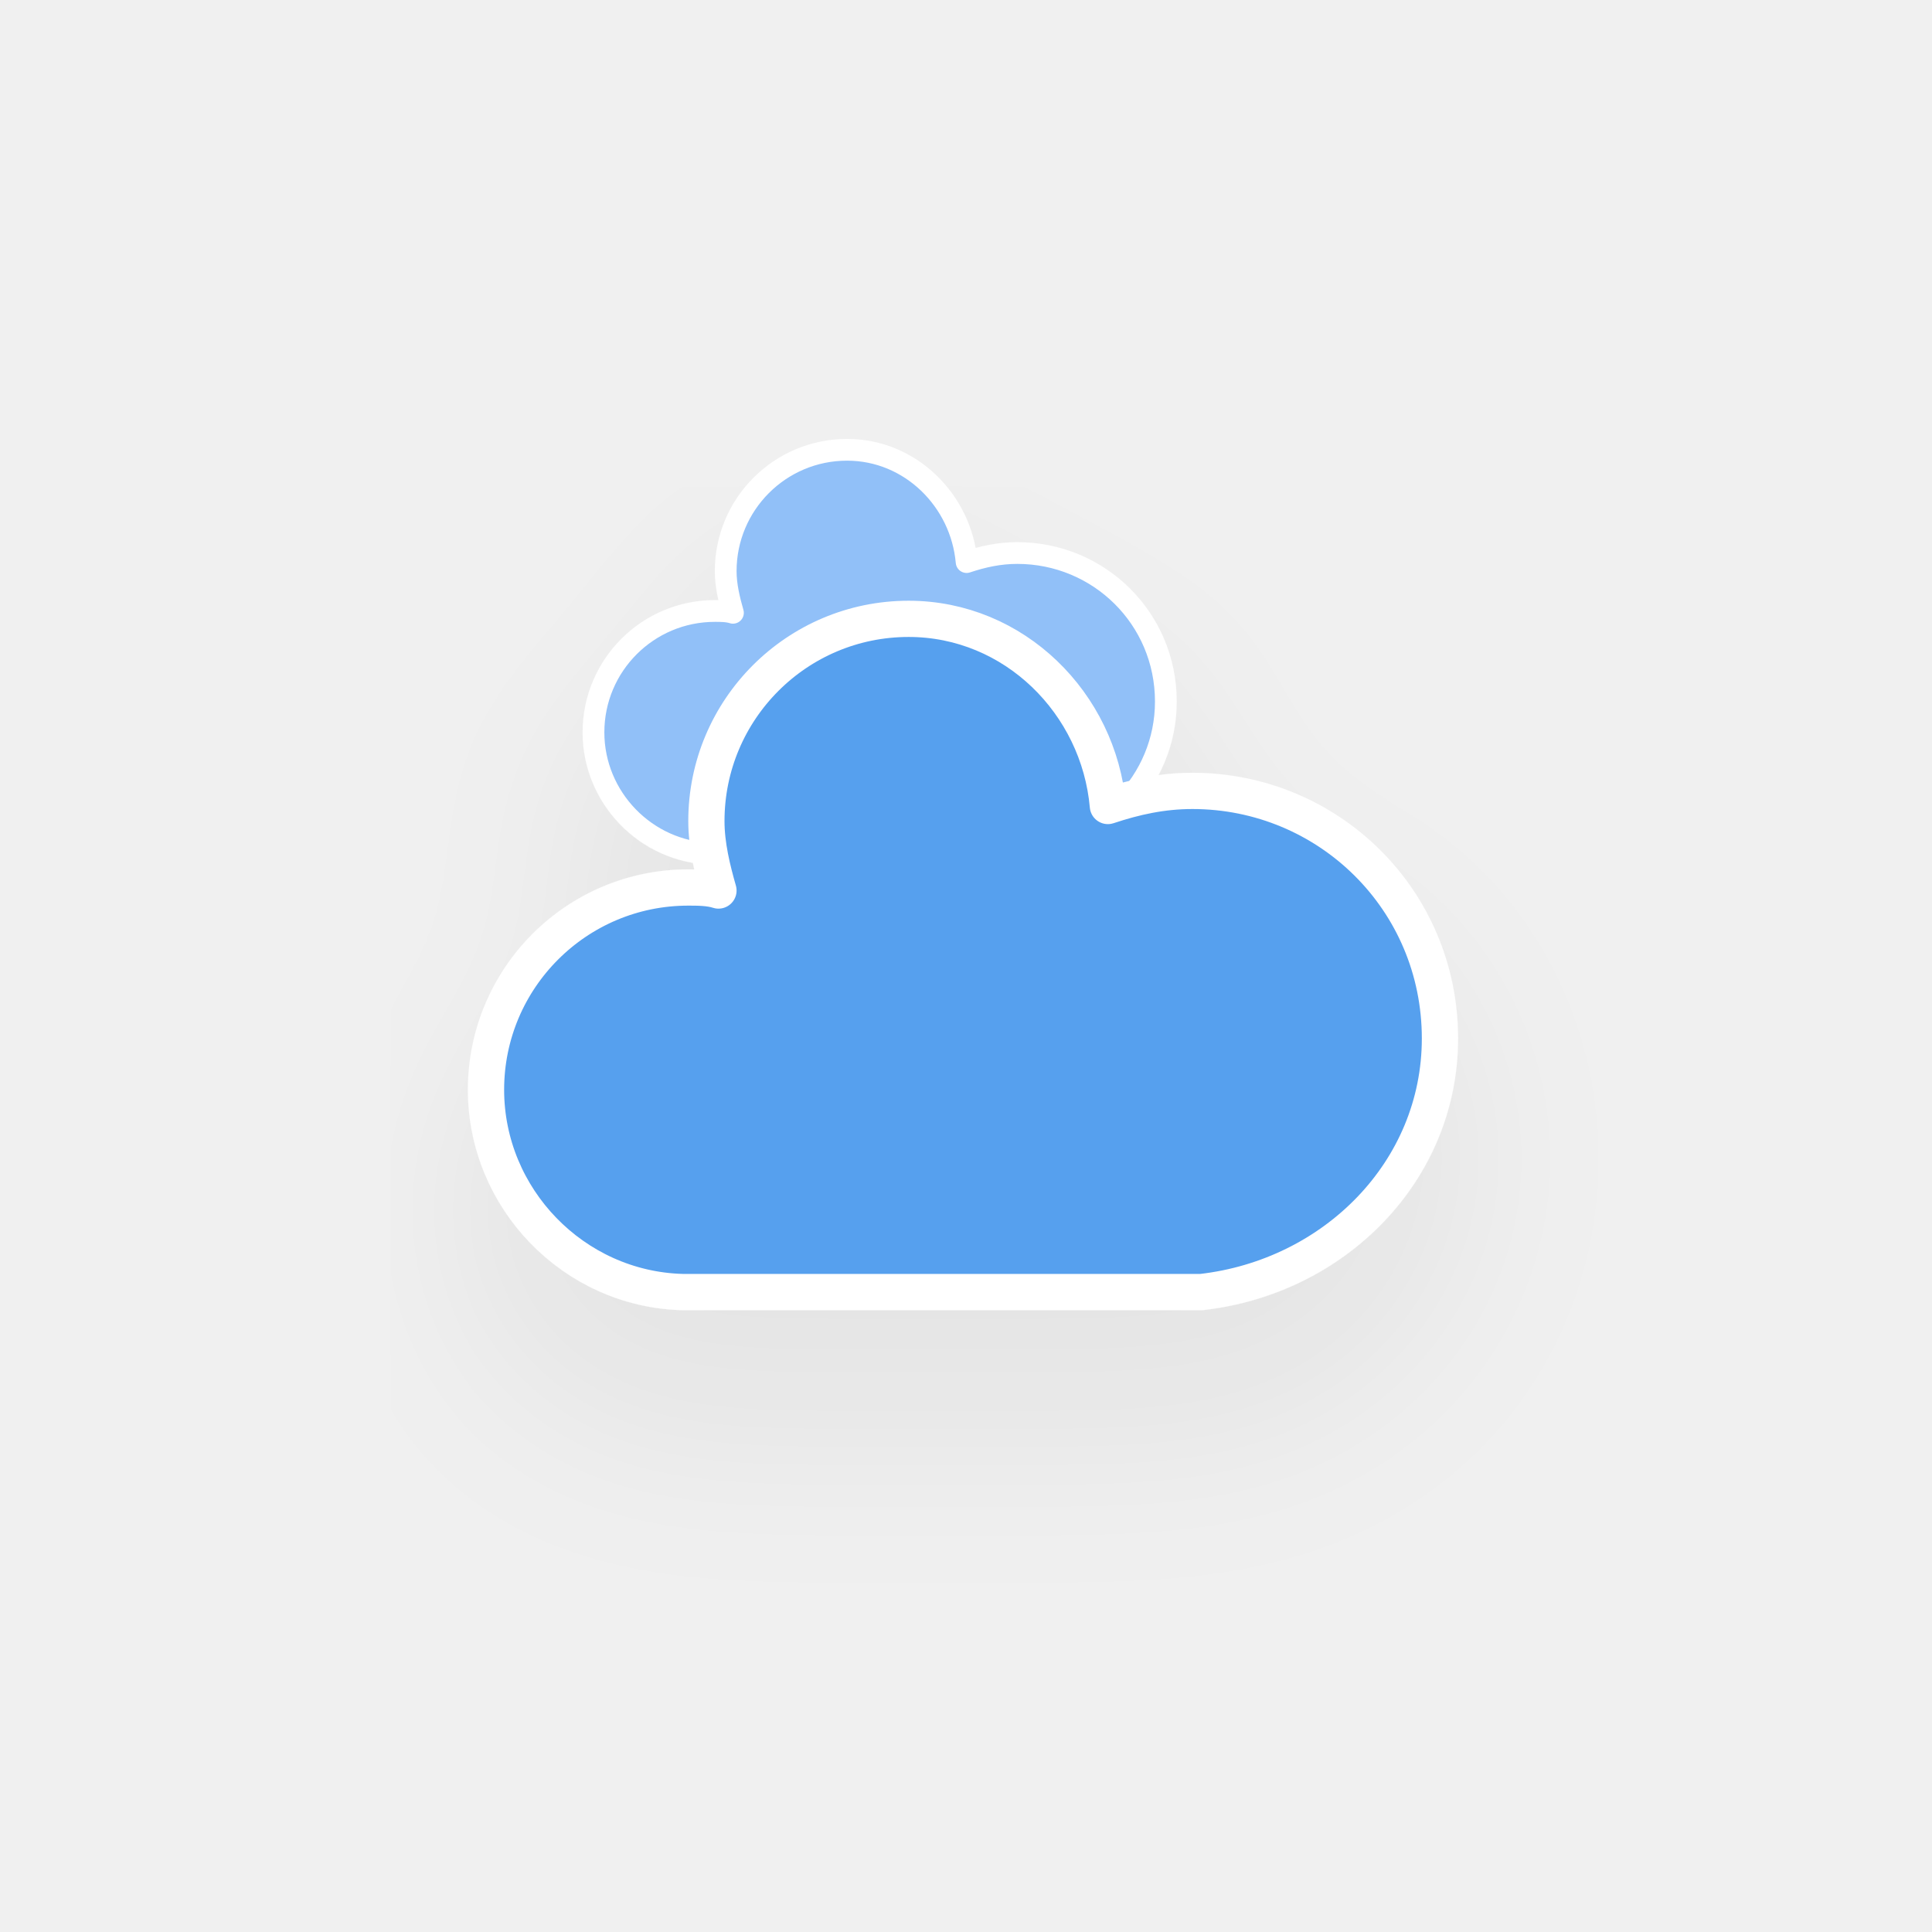
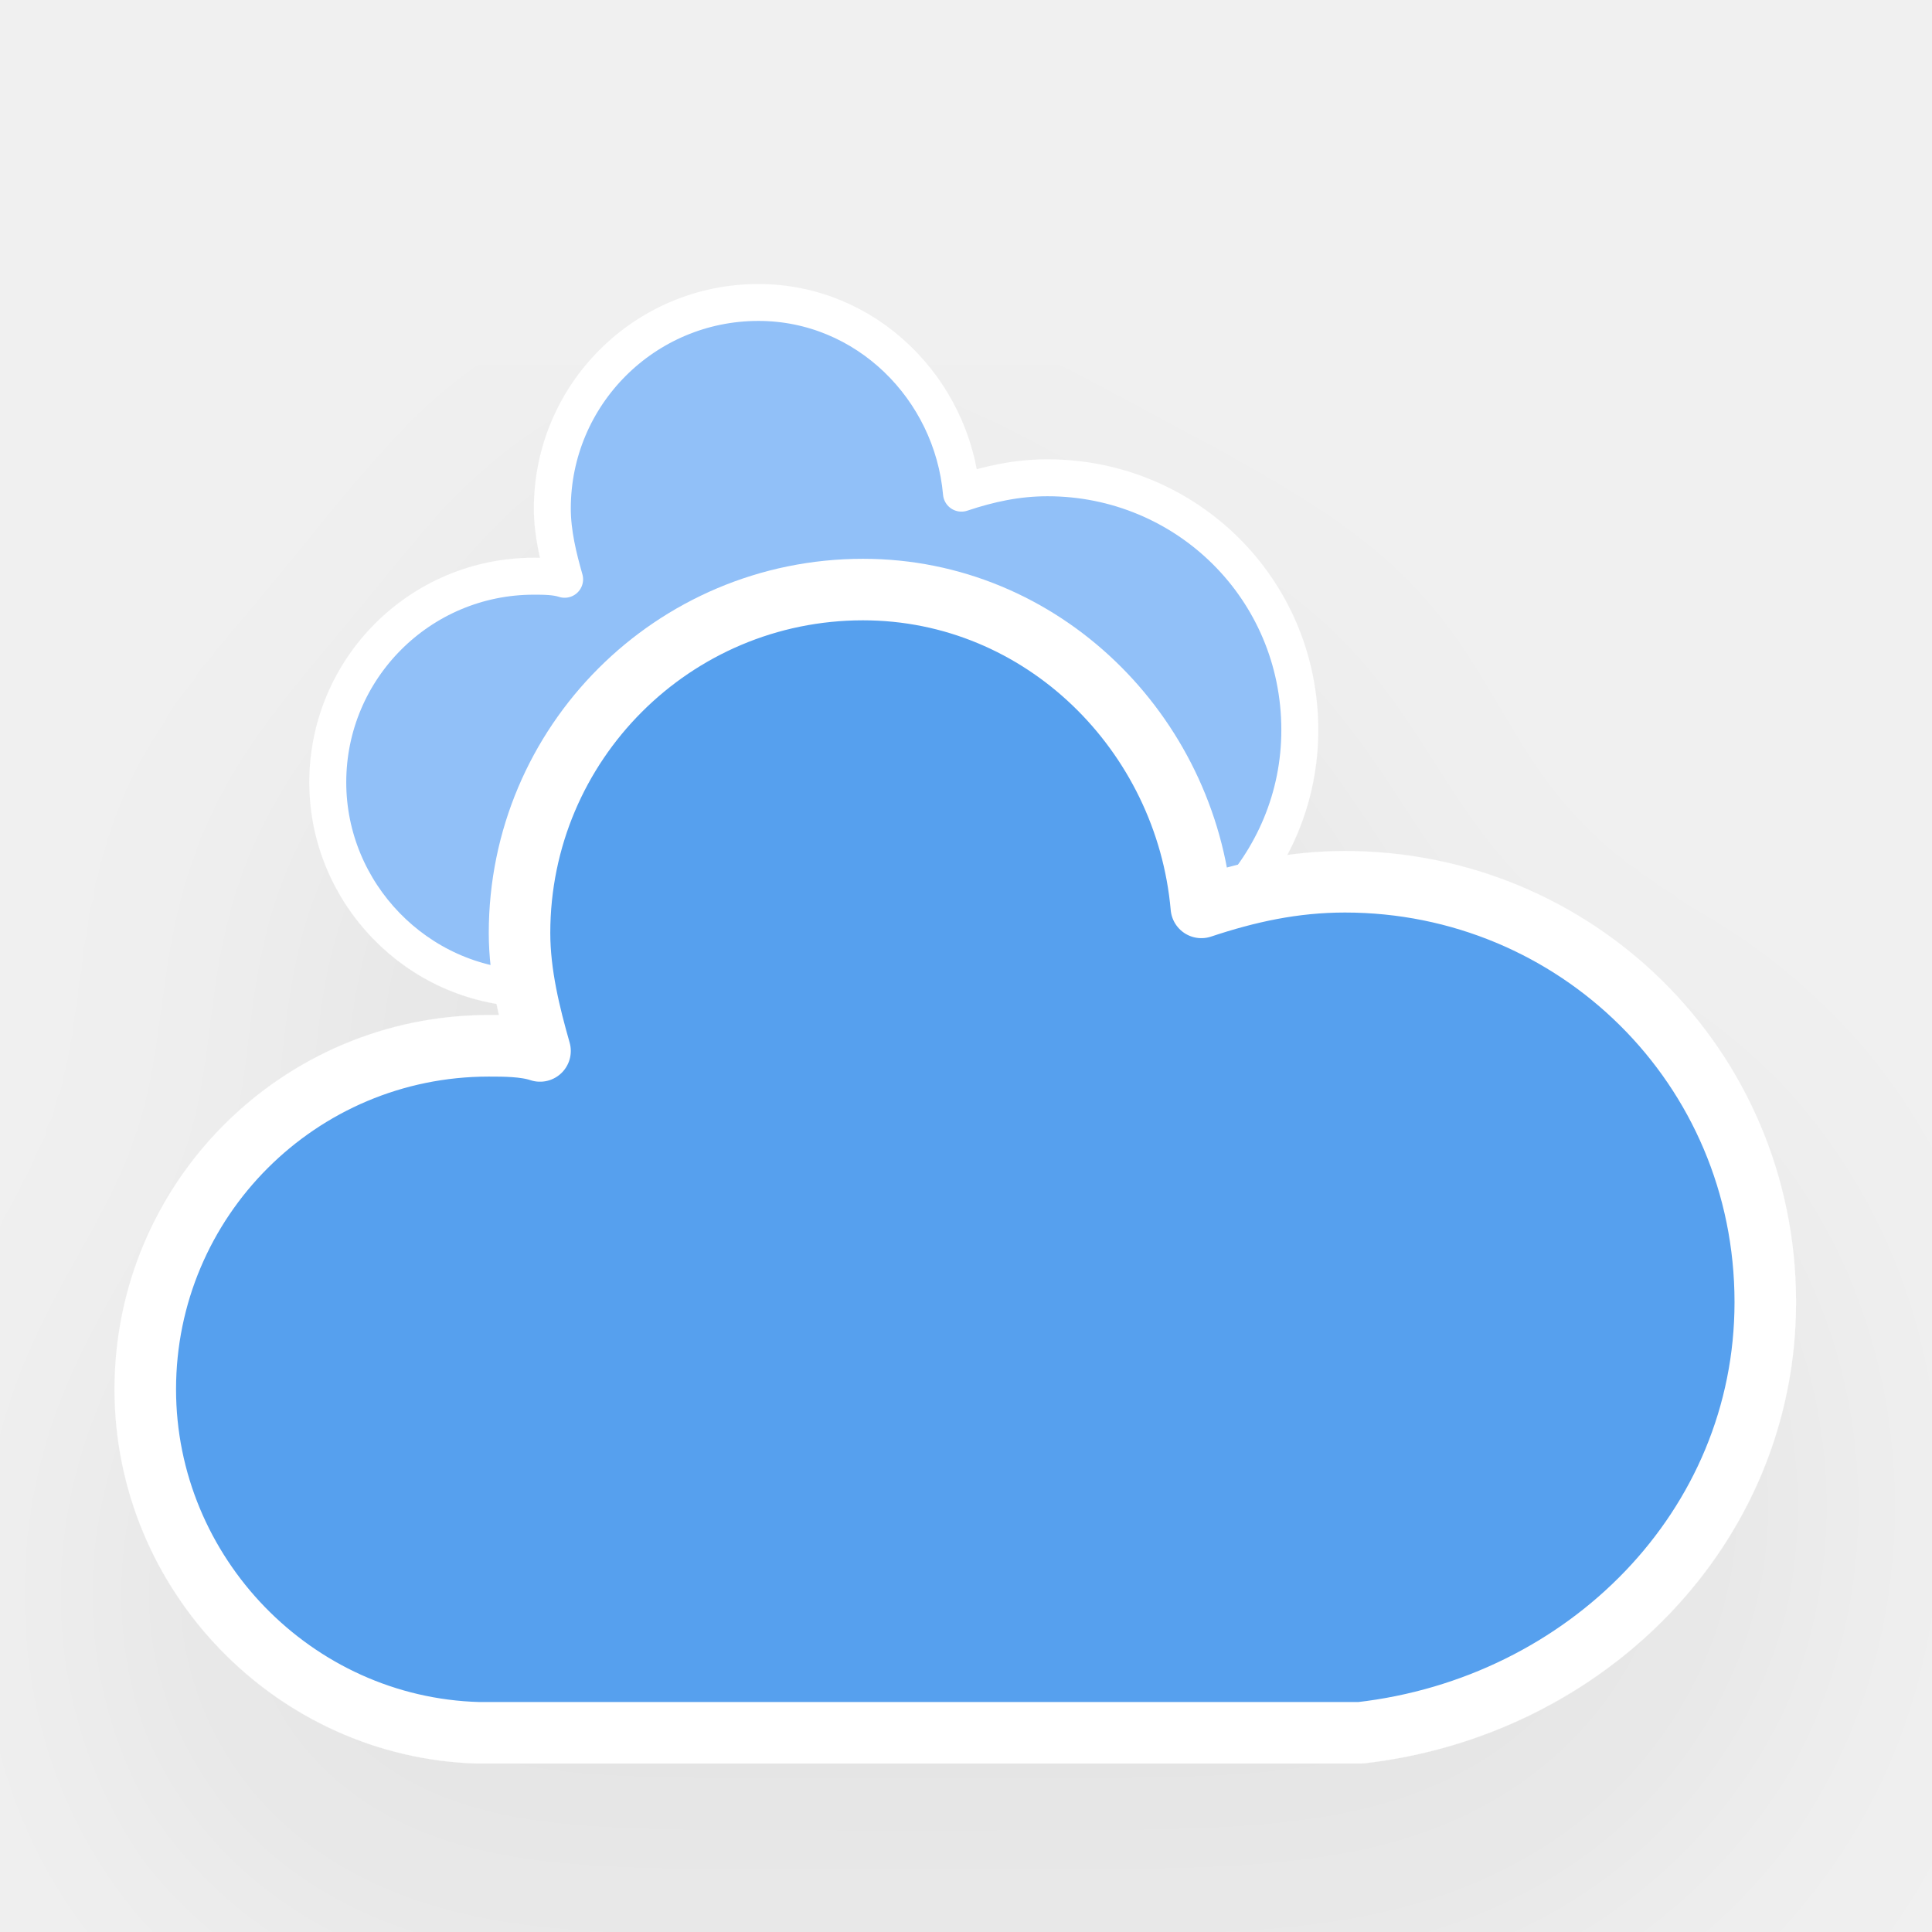
- <svg xmlns="http://www.w3.org/2000/svg" version="1.1" width="64" height="64" viewbox="0 0 64 64">
+ <svg xmlns="http://www.w3.org/2000/svg" version="1.1" width="64" height="64" viewBox="13.266 11.151 37.686 33.384">
  <defs>
    <filter id="blur" width="200%" height="200%">
      <feGaussianBlur in="SourceAlpha" stdDeviation="3" />
      <feOffset dx="0" dy="4" result="offsetblur" />
      <feComponentTransfer>
        <feFuncA type="linear" slope="0.05" />
      </feComponentTransfer>
      <feMerge>
        <feMergeNode />
        <feMergeNode in="SourceGraphic" />
      </feMerge>
    </filter>
    <style type="text/css">
/*
** CLOUDS
*/
@keyframes am-weather-cloud-1 {
  0% {
    -webkit-transform: translate(-5px,0px);
       -moz-transform: translate(-5px,0px);
        -ms-transform: translate(-5px,0px);
            transform: translate(-5px,0px);
  }

  50% {
    -webkit-transform: translate(10px,0px);
       -moz-transform: translate(10px,0px);
        -ms-transform: translate(10px,0px);
            transform: translate(10px,0px);
  }

  100% {
    -webkit-transform: translate(-5px,0px);
       -moz-transform: translate(-5px,0px);
        -ms-transform: translate(-5px,0px);
            transform: translate(-5px,0px);
  }
}

.am-weather-cloud-1 {
  -webkit-animation-name: am-weather-cloud-1;
     -moz-animation-name: am-weather-cloud-1;
          animation-name: am-weather-cloud-1;
  -webkit-animation-duration: 7s;
     -moz-animation-duration: 7s;
          animation-duration: 7s;
  -webkit-animation-timing-function: linear;
     -moz-animation-timing-function: linear;
          animation-timing-function: linear;
  -webkit-animation-iteration-count: infinite;
     -moz-animation-iteration-count: infinite;
          animation-iteration-count: infinite;
}

@keyframes am-weather-cloud-2 {
  0% {
    -webkit-transform: translate(0px,0px);
       -moz-transform: translate(0px,0px);
        -ms-transform: translate(0px,0px);
            transform: translate(0px,0px);
  }

  50% {
    -webkit-transform: translate(2px,0px);
       -moz-transform: translate(2px,0px);
        -ms-transform: translate(2px,0px);
            transform: translate(2px,0px);
  }

  100% {
    -webkit-transform: translate(0px,0px);
       -moz-transform: translate(0px,0px);
        -ms-transform: translate(0px,0px);
            transform: translate(0px,0px);
  }
}

.am-weather-cloud-2 {
  -webkit-animation-name: am-weather-cloud-2;
     -moz-animation-name: am-weather-cloud-2;
          animation-name: am-weather-cloud-2;
  -webkit-animation-duration: 3s;
     -moz-animation-duration: 3s;
          animation-duration: 3s;
  -webkit-animation-timing-function: linear;
     -moz-animation-timing-function: linear;
          animation-timing-function: linear;
  -webkit-animation-iteration-count: infinite;
     -moz-animation-iteration-count: infinite;
          animation-iteration-count: infinite;
}

/*
** SUN
*/
@keyframes am-weather-sun {
  0% {
    -webkit-transform: rotate(0deg);
       -moz-transform: rotate(0deg);
        -ms-transform: rotate(0deg);
            transform: rotate(0deg);
  }

  100% {
    -webkit-transform: rotate(360deg);
       -moz-transform: rotate(360deg);
        -ms-transform: rotate(360deg);
            transform: rotate(360deg);
  }
}

.am-weather-sun {
  -webkit-animation-name: am-weather-sun;
     -moz-animation-name: am-weather-sun;
      -ms-animation-name: am-weather-sun;
          animation-name: am-weather-sun;
  -webkit-animation-duration: 9s;
     -moz-animation-duration: 9s;
      -ms-animation-duration: 9s;
          animation-duration: 9s;
  -webkit-animation-timing-function: linear;
     -moz-animation-timing-function: linear;
      -ms-animation-timing-function: linear;
          animation-timing-function: linear;
  -webkit-animation-iteration-count: infinite;
     -moz-animation-iteration-count: infinite;
      -ms-animation-iteration-count: infinite;
          animation-iteration-count: infinite;
}

@keyframes am-weather-sun-shiny {
  0% {
    stroke-dasharray: 3px 10px;
    stroke-dashoffset: 0px;
  }

  50% {
    stroke-dasharray: 0.1px 10px;
    stroke-dashoffset: -1px;
  }

  100% {
    stroke-dasharray: 3px 10px;
    stroke-dashoffset: 0px;
  }
}

.am-weather-sun-shiny line {
  -webkit-animation-name: am-weather-sun-shiny;
     -moz-animation-name: am-weather-sun-shiny;
      -ms-animation-name: am-weather-sun-shiny;
          animation-name: am-weather-sun-shiny;
  -webkit-animation-duration: 2s;
     -moz-animation-duration: 2s;
      -ms-animation-duration: 2s;
          animation-duration: 2s;
  -webkit-animation-timing-function: linear;
     -moz-animation-timing-function: linear;
      -ms-animation-timing-function: linear;
          animation-timing-function: linear;
  -webkit-animation-iteration-count: infinite;
     -moz-animation-iteration-count: infinite;
      -ms-animation-iteration-count: infinite;
          animation-iteration-count: infinite;
}




/*
** MOON
*/
@keyframes am-weather-moon {
  0% {
    -webkit-transform: rotate(0deg);
       -moz-transform: rotate(0deg);
        -ms-transform: rotate(0deg);
            transform: rotate(0deg);
  }

  50% {
    -webkit-transform: rotate(15deg);
       -moz-transform: rotate(15deg);
        -ms-transform: rotate(15deg);
            transform: rotate(15deg);
  }

  100% {
    -webkit-transform: rotate(0deg);
       -moz-transform: rotate(0deg);
        -ms-transform: rotate(0deg);
            transform: rotate(0deg);
  }
}

.am-weather-moon {
  -webkit-animation-name: am-weather-moon;
     -moz-animation-name: am-weather-moon;
      -ms-animation-name: am-weather-moon;
          animation-name: am-weather-moon;
  -webkit-animation-duration: 6s;
     -moz-animation-duration: 6s;
      -ms-animation-duration: 6s;
          animation-duration: 6s;
  -webkit-animation-timing-function: linear;
     -moz-animation-timing-function: linear;
      -ms-animation-timing-function: linear;
          animation-timing-function: linear;
  -webkit-animation-iteration-count: infinite;
     -moz-animation-iteration-count: infinite;
      -ms-animation-iteration-count: infinite;
          animation-iteration-count: infinite;
  -webkit-transform-origin: 12.5px 15.15px 0; /* TODO FF CENTER ISSUE */
     -moz-transform-origin: 12.5px 15.15px 0; /* TODO FF CENTER ISSUE */
      -ms-transform-origin: 12.5px 15.15px 0; /* TODO FF CENTER ISSUE */
          transform-origin: 12.5px 15.15px 0; /* TODO FF CENTER ISSUE */
}

@keyframes am-weather-moon-star-1 {
  0% {
    opacity: 0;
  }

  100% {
    opacity: 1;
  }
}

.am-weather-moon-star-1 {
  -webkit-animation-name: am-weather-moon-star-1;
     -moz-animation-name: am-weather-moon-star-1;
      -ms-animation-name: am-weather-moon-star-1;
          animation-name: am-weather-moon-star-1;
  -webkit-animation-delay: 3s;
     -moz-animation-delay: 3s;
      -ms-animation-delay: 3s;
          animation-delay: 3s;
  -webkit-animation-duration: 5s;
     -moz-animation-duration: 5s;
      -ms-animation-duration: 5s;
          animation-duration: 5s;
  -webkit-animation-timing-function: linear;
     -moz-animation-timing-function: linear;
      -ms-animation-timing-function: linear;
          animation-timing-function: linear;
  -webkit-animation-iteration-count: 1;
     -moz-animation-iteration-count: 1;
      -ms-animation-iteration-count: 1;
          animation-iteration-count: 1;
}

@keyframes am-weather-moon-star-2 {
  0% {
    opacity: 0;
  }

  100% {
    opacity: 1;
  }
}

.am-weather-moon-star-2 {
  -webkit-animation-name: am-weather-moon-star-2;
     -moz-animation-name: am-weather-moon-star-2;
      -ms-animation-name: am-weather-moon-star-2;
          animation-name: am-weather-moon-star-2;
  -webkit-animation-delay: 5s;
     -moz-animation-delay: 5s;
      -ms-animation-delay: 5s;
          animation-delay: 5s;
  -webkit-animation-duration: 4s;
     -moz-animation-duration: 4s;
      -ms-animation-duration: 4s;
          animation-duration: 4s;
  -webkit-animation-timing-function: linear;
     -moz-animation-timing-function: linear;
      -ms-animation-timing-function: linear;
          animation-timing-function: linear;
  -webkit-animation-iteration-count: 1;
     -moz-animation-iteration-count: 1;
      -ms-animation-iteration-count: 1;
          animation-iteration-count: 1;
}

/*
** RAIN
*/
@keyframes am-weather-rain {
  0% {
    stroke-dashoffset: 0;
  }

  100% {
    stroke-dashoffset: -100;
  }
}

.am-weather-rain-1 {
  -webkit-animation-name: am-weather-rain;
     -moz-animation-name: am-weather-rain;
      -ms-animation-name: am-weather-rain;
          animation-name: am-weather-rain;
  -webkit-animation-duration: 8s;
     -moz-animation-duration: 8s;
      -ms-animation-duration: 8s;
          animation-duration: 8s;
  -webkit-animation-timing-function: linear;
     -moz-animation-timing-function: linear;
      -ms-animation-timing-function: linear;
          animation-timing-function: linear;
  -webkit-animation-iteration-count: infinite;
     -moz-animation-iteration-count: infinite;
      -ms-animation-iteration-count: infinite;
          animation-iteration-count: infinite;
}

.am-weather-rain-2 {
  -webkit-animation-name: am-weather-rain;
     -moz-animation-name: am-weather-rain;
      -ms-animation-name: am-weather-rain;
          animation-name: am-weather-rain;
  -webkit-animation-delay: 0.25s;
     -moz-animation-delay: 0.25s;
      -ms-animation-delay: 0.25s;
          animation-delay: 0.25s;
  -webkit-animation-duration: 8s;
     -moz-animation-duration: 8s;
      -ms-animation-duration: 8s;
          animation-duration: 8s;
  -webkit-animation-timing-function: linear;
     -moz-animation-timing-function: linear;
      -ms-animation-timing-function: linear;
          animation-timing-function: linear;
  -webkit-animation-iteration-count: infinite;
     -moz-animation-iteration-count: infinite;
      -ms-animation-iteration-count: infinite;
          animation-iteration-count: infinite;
}


/*
** SNOW
*/
@keyframes am-weather-snow {
  0% {
    -webkit-transform: translateX(0) translateY(0);
       -moz-transform: translateX(0) translateY(0);
        -ms-transform: translateX(0) translateY(0);
            transform: translateX(0) translateY(0);
  }

  33.33% {
    -webkit-transform: translateX(-1.2px) translateY(2px);
       -moz-transform: translateX(-1.2px) translateY(2px);
        -ms-transform: translateX(-1.2px) translateY(2px);
            transform: translateX(-1.2px) translateY(2px);
  }

  66.66% {
    -webkit-transform: translateX(1.4px) translateY(4px);
       -moz-transform: translateX(1.4px) translateY(4px);
        -ms-transform: translateX(1.4px) translateY(4px);
            transform: translateX(1.4px) translateY(4px);
    opacity: 1;
  }

  100% {
    -webkit-transform: translateX(-1.6px) translateY(6px);
       -moz-transform: translateX(-1.6px) translateY(6px);
        -ms-transform: translateX(-1.6px) translateY(6px);
            transform: translateX(-1.6px) translateY(6px);
    opacity: 0;
  }
}

@keyframes am-weather-snow-reverse {
  0% {
    -webkit-transform: translateX(0) translateY(0);
       -moz-transform: translateX(0) translateY(0);
        -ms-transform: translateX(0) translateY(0);
            transform: translateX(0) translateY(0);
  }

  33.33% {
    -webkit-transform: translateX(1.2px) translateY(2px);
       -moz-transform: translateX(1.2px) translateY(2px);
        -ms-transform: translateX(1.2px) translateY(2px);
            transform: translateX(1.2px) translateY(2px);
  }

  66.66% {
    -webkit-transform: translateX(-1.4px) translateY(4px);
       -moz-transform: translateX(-1.4px) translateY(4px);
        -ms-transform: translateX(-1.4px) translateY(4px);
            transform: translateX(-1.4px) translateY(4px);
    opacity: 1;
  }

  100% {
    -webkit-transform: translateX(1.6px) translateY(6px);
       -moz-transform: translateX(1.6px) translateY(6px);
        -ms-transform: translateX(1.6px) translateY(6px);
            transform: translateX(1.6px) translateY(6px);
    opacity: 0;
  }
}

.am-weather-snow-1 {
  -webkit-animation-name: am-weather-snow;
     -moz-animation-name: am-weather-snow;
      -ms-animation-name: am-weather-snow;
          animation-name: am-weather-snow;
  -webkit-animation-duration: 2s;
     -moz-animation-duration: 2s;
      -ms-animation-duration: 2s;
          animation-duration: 2s;
  -webkit-animation-timing-function: linear;
     -moz-animation-timing-function: linear;
      -ms-animation-timing-function: linear;
          animation-timing-function: linear;
  -webkit-animation-iteration-count: infinite;
     -moz-animation-iteration-count: infinite;
      -ms-animation-iteration-count: infinite;
          animation-iteration-count: infinite;
}

.am-weather-snow-2 {
  -webkit-animation-name: am-weather-snow;
     -moz-animation-name: am-weather-snow;
      -ms-animation-name: am-weather-snow;
          animation-name: am-weather-snow;
  -webkit-animation-delay: 1.2s;
     -moz-animation-delay: 1.2s;
      -ms-animation-delay: 1.2s;
          animation-delay: 1.2s;
  -webkit-animation-duration: 2s;
     -moz-animation-duration: 2s;
      -ms-animation-duration: 2s;
          animation-duration: 2s;
  -webkit-animation-timing-function: linear;
     -moz-animation-timing-function: linear;
      -ms-animation-timing-function: linear;
          animation-timing-function: linear;
  -webkit-animation-iteration-count: infinite;
     -moz-animation-iteration-count: infinite;
      -ms-animation-iteration-count: infinite;
          animation-iteration-count: infinite;
}

.am-weather-snow-3 {
  -webkit-animation-name: am-weather-snow-reverse;
     -moz-animation-name: am-weather-snow-reverse;
      -ms-animation-name: am-weather-snow-reverse;
          animation-name: am-weather-snow-reverse;
  -webkit-animation-duration: 2s;
     -moz-animation-duration: 2s;
      -ms-animation-duration: 2s;
          animation-duration: 2s;
  -webkit-animation-timing-function: linear;
     -moz-animation-timing-function: linear;
      -ms-animation-timing-function: linear;
          animation-timing-function: linear;
  -webkit-animation-iteration-count: infinite;
     -moz-animation-iteration-count: infinite;
      -ms-animation-iteration-count: infinite;
          animation-iteration-count: infinite;
}

/*
** EASING
*/
.am-weather-easing-ease-in-out {
  -webkit-animation-timing-function: ease-in-out;
     -moz-animation-timing-function: ease-in-out;
      -ms-animation-timing-function: ease-in-out;
          animation-timing-function: ease-in-out;
}

        </style>
  </defs>
  <g filter="url(#blur)" id="cloudy">
    <g transform="translate(20,10)">
      <g class="am-weather-cloud-1">
        <path d="M47.7,35.4     c0-4.6-3.7-8.2-8.2-8.2c-1,0-1.9,0.2-2.8,0.5c-0.3-3.4-3.1-6.2-6.6-6.2c-3.7,0-6.7,3-6.7,6.7c0,0.8,0.2,1.6,0.4,2.3     c-0.3-0.1-0.7-0.1-1-0.1c-3.7,0-6.7,3-6.7,6.7c0,3.6,2.9,6.6,6.5,6.7l17.2,0C44.2,43.3,47.7,39.8,47.7,35.4z" fill="#91C0F8" stroke="white" stroke-linejoin="round" stroke-width="1.2" transform="translate(-10,-8), scale(0.6)" />
      </g>
      <g class="am-weather-cloud-2">
        <path d="M47.7,35.4     c0-4.6-3.7-8.2-8.2-8.2c-1,0-1.9,0.2-2.8,0.5c-0.3-3.4-3.1-6.2-6.6-6.2c-3.7,0-6.7,3-6.7,6.7c0,0.8,0.2,1.6,0.4,2.3     c-0.3-0.1-0.7-0.1-1-0.1c-3.7,0-6.7,3-6.7,6.7c0,3.6,2.9,6.6,6.5,6.7l17.2,0C44.2,43.3,47.7,39.8,47.7,35.4z" fill="#57A0EE" stroke="white" stroke-linejoin="round" stroke-width="1.2" transform="translate(-20,-11)" />
      </g>
    </g>
  </g>
</svg>
